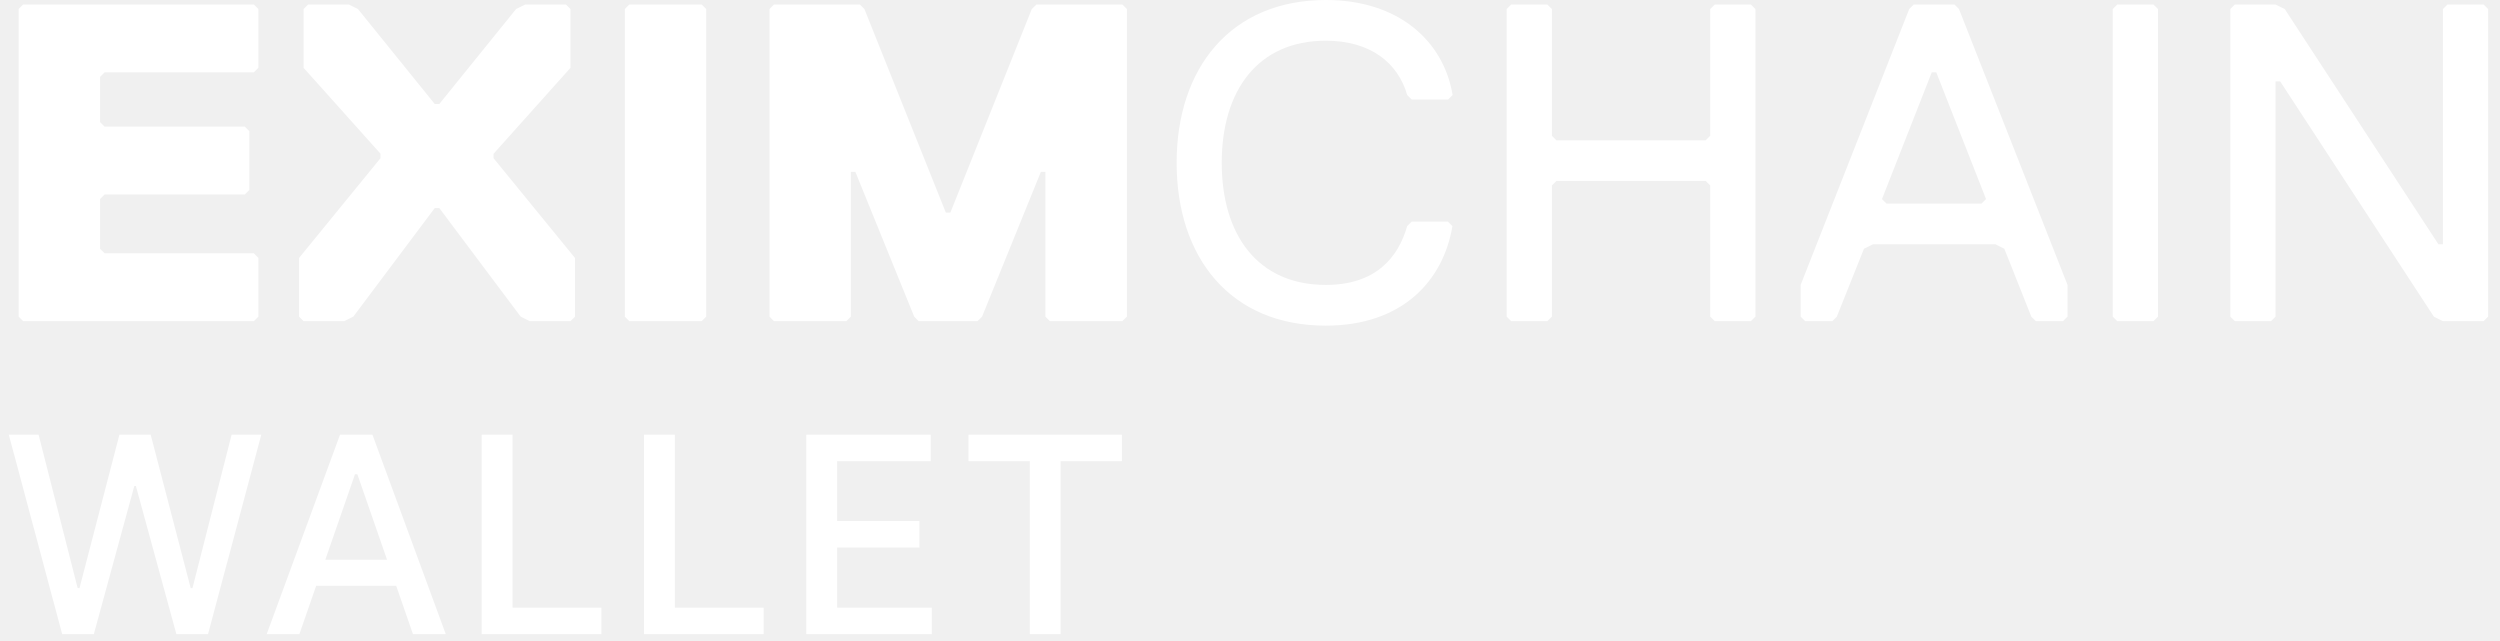
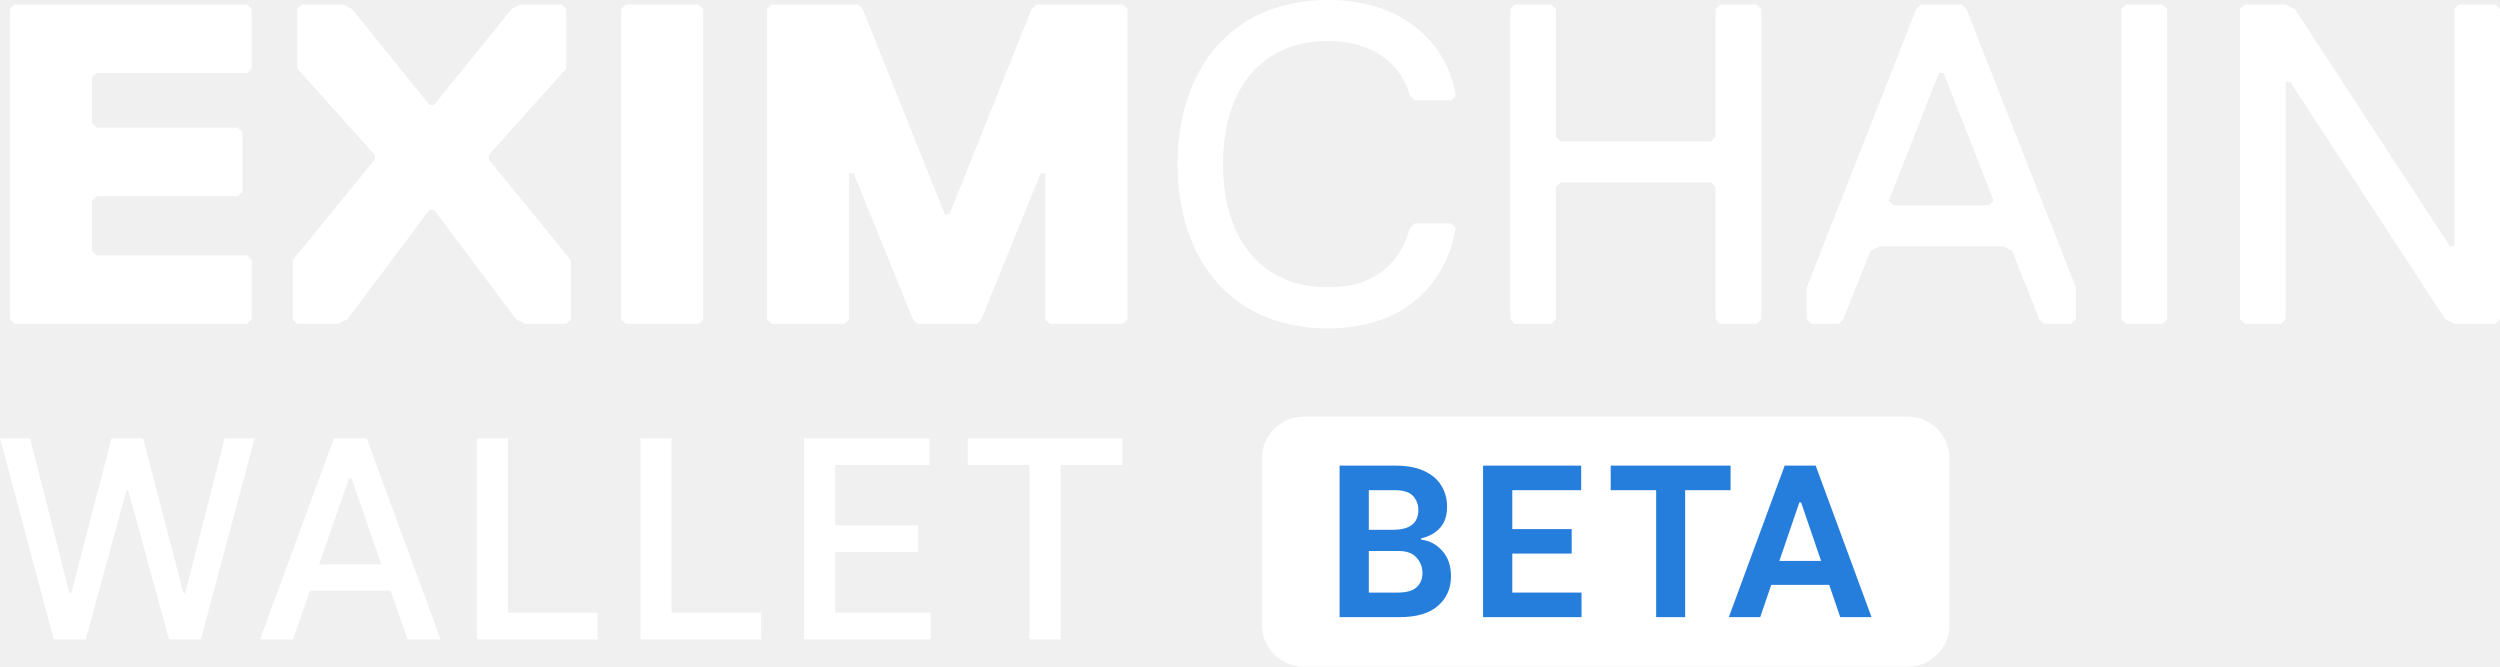
- <svg xmlns="http://www.w3.org/2000/svg" width="121" height="31" viewBox="0 0 121 31" fill="none">
-   <path d="M1.868 21.039H0.426L3.009 30.692H4.541L6.501 23.523H6.577L8.537 30.692H10.069L12.647 21.039H11.21L9.315 28.467H9.23L7.293 21.039H5.78L3.848 28.462H3.758L1.868 21.039Z" fill="white" />
-   <path d="M14.491 30.692L15.302 28.354H19.176L19.987 30.692H21.575L18.026 21.039H16.457L12.908 30.692H14.491ZM17.182 22.953H17.296L18.733 27.091H15.745L17.182 22.953Z" fill="white" />
-   <path d="M29.107 29.41H24.808V21.039H23.314V30.692H29.107V29.41Z" fill="white" />
-   <path d="M36.961 29.41H32.663V21.039H31.169V30.692H36.961V29.41Z" fill="white" />
-   <path d="M45.098 29.41H40.517V26.502H44.5V25.215H40.517V22.321H45.046V21.039H39.023V30.692H45.098V29.41Z" fill="white" />
-   <path d="M54.302 21.039H46.874V22.321H49.843V30.692H51.332V22.321H54.302V21.039Z" fill="white" />
-   <path fill-rule="evenodd" clip-rule="evenodd" d="M64.174 0C59.576 0 56.949 3.283 56.949 7.88C56.949 12.485 59.569 15.762 64.164 15.761C67.889 15.761 69.86 13.572 70.297 10.944L70.078 10.726H68.326L68.107 10.944C67.67 12.477 66.575 13.79 64.168 13.79C60.883 13.79 59.132 11.383 59.132 7.88C59.132 4.378 60.883 1.97 64.168 1.97C66.356 1.97 67.67 3.064 68.107 4.597L68.326 4.816H70.088L70.307 4.597C69.866 1.97 67.677 0 64.174 0ZM12.286 15.544H1.121L0.902 15.325V0.437L1.121 0.219H12.286L12.505 0.438V3.283L12.286 3.502H5.062L4.843 3.721V5.91L5.062 6.129H11.848L12.067 6.348V9.194L11.848 9.413H5.062L4.843 9.633V12.04L5.062 12.259H12.286L12.505 12.479V15.325L12.286 15.544ZM27.611 15.544H25.641L25.202 15.325L21.262 10.07H21.042L17.101 15.325L16.664 15.544H14.694L14.475 15.325V12.485L18.415 7.657V7.438L14.694 3.283V0.437L14.913 0.219H16.889L17.326 0.438L21.042 5.034H21.262L24.979 0.437L25.422 0.219H27.392L27.611 0.438V3.283L23.888 7.443V7.657L27.829 12.485V15.331L27.611 15.544ZM30.459 15.544H33.958L34.181 15.325V0.438L33.963 0.219H30.459L30.242 0.437V15.325L30.459 15.544ZM54.317 15.544H50.816L50.597 15.325V8.319H50.378L47.532 15.325L47.312 15.544H44.465L44.247 15.325L41.4 8.319H41.182V15.325L40.963 15.544H37.459L37.245 15.325V0.437L37.459 0.219H41.619L41.838 0.438L45.779 10.29H45.998L49.939 0.438L50.164 0.219H54.324L54.543 0.438V15.325L54.317 15.544ZM84.744 15.544H82.994L82.775 15.325V8.975L82.555 8.757H75.331L75.112 8.975V15.325L74.893 15.544H73.142L72.922 15.325V0.437L73.142 0.219H74.893L75.112 0.438V6.571L75.331 6.791H82.555L82.775 6.571V0.438L82.994 0.219H84.744L84.963 0.438V15.325L84.744 15.544ZM98.537 15.544H99.849L100.068 15.323V13.79L94.815 0.438L94.596 0.219H92.625L92.406 0.437L87.151 13.79V15.325L87.371 15.544H88.685L88.903 15.325L90.216 12.04L90.655 11.821H96.573L97.01 12.04L98.315 15.325L98.537 15.544ZM93.497 3.502H93.716L96.124 9.635L95.904 9.853H91.307L91.088 9.635L93.497 3.502ZM104.226 15.544H102.475L102.257 15.325V0.437L102.475 0.219H104.226L104.448 0.437V15.325L104.226 15.544ZM118.238 15.544H120.207L120.426 15.325V0.438L120.207 0.219H118.456L118.238 0.437V11.821H118.019L110.581 0.437L110.137 0.219H108.167L107.947 0.437V15.325L108.167 15.544H109.918L110.137 15.325V3.941H110.361L117.799 15.325L118.238 15.544Z" fill="white" />
+ <svg xmlns="http://www.w3.org/2000/svg" width="120" height="32" viewBox="0 0 120 32" fill="none">
+   <path d="M1.442 21.039H0L2.583 30.692H4.115L6.075 23.523H6.151L8.111 30.692H9.643L12.221 21.039H10.784L8.889 28.467H8.804L6.867 21.039H5.354L3.422 28.462H3.332L1.442 21.039Z" fill="white" />
+   <path d="M14.065 30.692L14.876 28.354H18.75L19.561 30.692H21.149L17.6 21.039H16.03L12.482 30.692H14.065ZM16.756 22.953H16.869L18.307 27.091H15.319L16.756 22.953Z" fill="white" />
+   <path d="M28.68 29.41H24.382V21.039H22.888V30.692H28.68V29.41Z" fill="white" />
+   <path d="M36.535 29.41H32.236V21.039H30.742V30.692H36.535V29.41Z" fill="white" />
+   <path d="M44.672 29.41H40.091V26.502H44.074V25.215H40.091V22.321H44.62V21.039H38.597V30.692H44.672V29.41Z" fill="white" />
+   <path d="M53.876 21.039H46.448V22.321H49.417V30.692H50.906V22.321H53.876V21.039Z" fill="white" />
+   <path fill-rule="evenodd" clip-rule="evenodd" d="M63.748 0C59.15 0 56.523 3.283 56.523 7.88C56.523 12.485 59.143 15.762 63.738 15.761C67.463 15.761 69.434 13.572 69.871 10.944L69.652 10.726H67.9L67.681 10.944C67.244 12.477 66.149 13.79 63.742 13.79C60.457 13.79 58.706 11.383 58.706 7.88C58.706 4.378 60.457 1.97 63.742 1.97C65.93 1.97 67.244 3.064 67.681 4.597L67.9 4.816H69.662L69.881 4.597C69.44 1.97 67.251 0 63.748 0ZM11.86 15.544H0.695L0.476 15.325V0.437L0.695 0.219H11.86L12.079 0.438V3.283L11.86 3.502H4.636L4.417 3.721V5.91L4.636 6.129H11.421L11.641 6.348V9.194L11.421 9.413H4.636L4.417 9.633V12.04L4.636 12.259H11.86L12.079 12.479V15.325L11.86 15.544ZM27.185 15.544H25.215L24.776 15.325L20.835 10.07H20.616L16.675 15.325L16.238 15.544H14.268L14.049 15.325V12.485L17.989 7.657V7.438L14.268 3.283V0.437L14.487 0.219H16.462L16.9 0.438L20.616 5.034H20.835L24.553 0.437L24.995 0.219H26.966L27.185 0.438V3.283L23.462 7.443V7.657L27.403 12.485V15.331L27.185 15.544ZM30.033 15.544H33.532L33.755 15.325V0.438L33.537 0.219H30.033L29.815 0.437V15.325L30.033 15.544ZM53.891 15.544H50.39L50.171 15.325V8.319H49.951L47.105 15.325L46.886 15.544H44.039L43.821 15.325L40.974 8.319H40.756V15.325L40.536 15.544H37.033L36.819 15.325V0.437L37.033 0.219H41.193L41.412 0.438L45.353 10.29H45.572L49.513 0.438L49.737 0.219H53.898L54.117 0.438V15.325L53.891 15.544ZM84.317 15.544H82.568L82.348 15.325V8.975L82.129 8.757H74.905L74.686 8.975V15.325L74.467 15.544H72.716L72.496 15.325V0.437L72.716 0.219H74.467L74.686 0.438V6.571L74.905 6.791H82.129L82.348 6.571V0.438L82.568 0.219H84.317L84.537 0.438V15.325L84.317 15.544ZM98.11 15.544H99.423L99.642 15.323V13.79L94.389 0.438L94.17 0.219H92.199L91.98 0.437L86.725 13.79V15.325L86.944 15.544H88.258L88.476 15.325L89.79 12.04L90.229 11.821H96.147L96.584 12.04L97.889 15.325L98.11 15.544ZM93.071 3.502H93.29L95.698 9.635L95.478 9.853H90.881L90.662 9.635L93.071 3.502ZM103.8 15.544H102.049L101.831 15.325V0.437L102.049 0.219H103.8L104.021 0.437V15.325L103.8 15.544ZM117.812 15.544H119.781L120 15.325V0.438L119.781 0.219H118.03L117.812 0.437V11.821H117.593L110.155 0.437L109.711 0.219H107.74L107.521 0.437V15.325L107.74 15.544H109.492L109.711 15.325V3.941H109.935L117.373 15.325L117.812 15.544Z" fill="white" />
+   <rect x="60.574" y="20" width="33" height="12" rx="2" fill="white" />
+   <path d="M67.169 29.623H64.3V22.35H66.971C67.532 22.35 67.996 22.436 68.362 22.609C68.732 22.78 69.007 23.014 69.186 23.312C69.369 23.608 69.46 23.945 69.46 24.321C69.46 24.747 69.349 25.084 69.126 25.333C68.906 25.582 68.602 25.751 68.213 25.841V25.901C68.614 25.949 68.952 26.128 69.229 26.441C69.508 26.753 69.648 27.161 69.648 27.663C69.648 28.238 69.441 28.709 69.027 29.076C68.615 29.441 67.996 29.623 67.169 29.623ZM65.703 23.529V25.429H66.864C67.676 25.429 68.082 25.11 68.082 24.474C68.082 24.223 67.999 24.003 67.833 23.813C67.668 23.624 67.369 23.529 66.939 23.529H65.703ZM68.277 27.506C68.277 27.22 68.183 26.973 67.993 26.764C67.806 26.553 67.521 26.448 67.137 26.448H65.703V28.444H67.084C67.508 28.444 67.812 28.359 67.997 28.188C68.184 28.015 68.277 27.788 68.277 27.506Z" fill="#267EDC" />
+   <path d="M75.913 28.444V29.623H71.187V22.35H75.896V23.529H72.59V25.397H75.441V26.572H72.59V28.444H75.913Z" fill="#267EDC" />
+   <path d="M83.067 22.35V23.529H80.887V29.623H79.495V23.529H77.314V22.35H83.067Z" fill="#267EDC" />
+   <path d="M84.49 29.623H82.984L85.665 22.35H87.153L89.834 29.623H88.332L87.803 28.075H85.019L84.49 29.623ZM86.368 24.119L85.409 26.924H87.412L86.454 24.119H86.368Z" fill="#267EDC" />
</svg>
